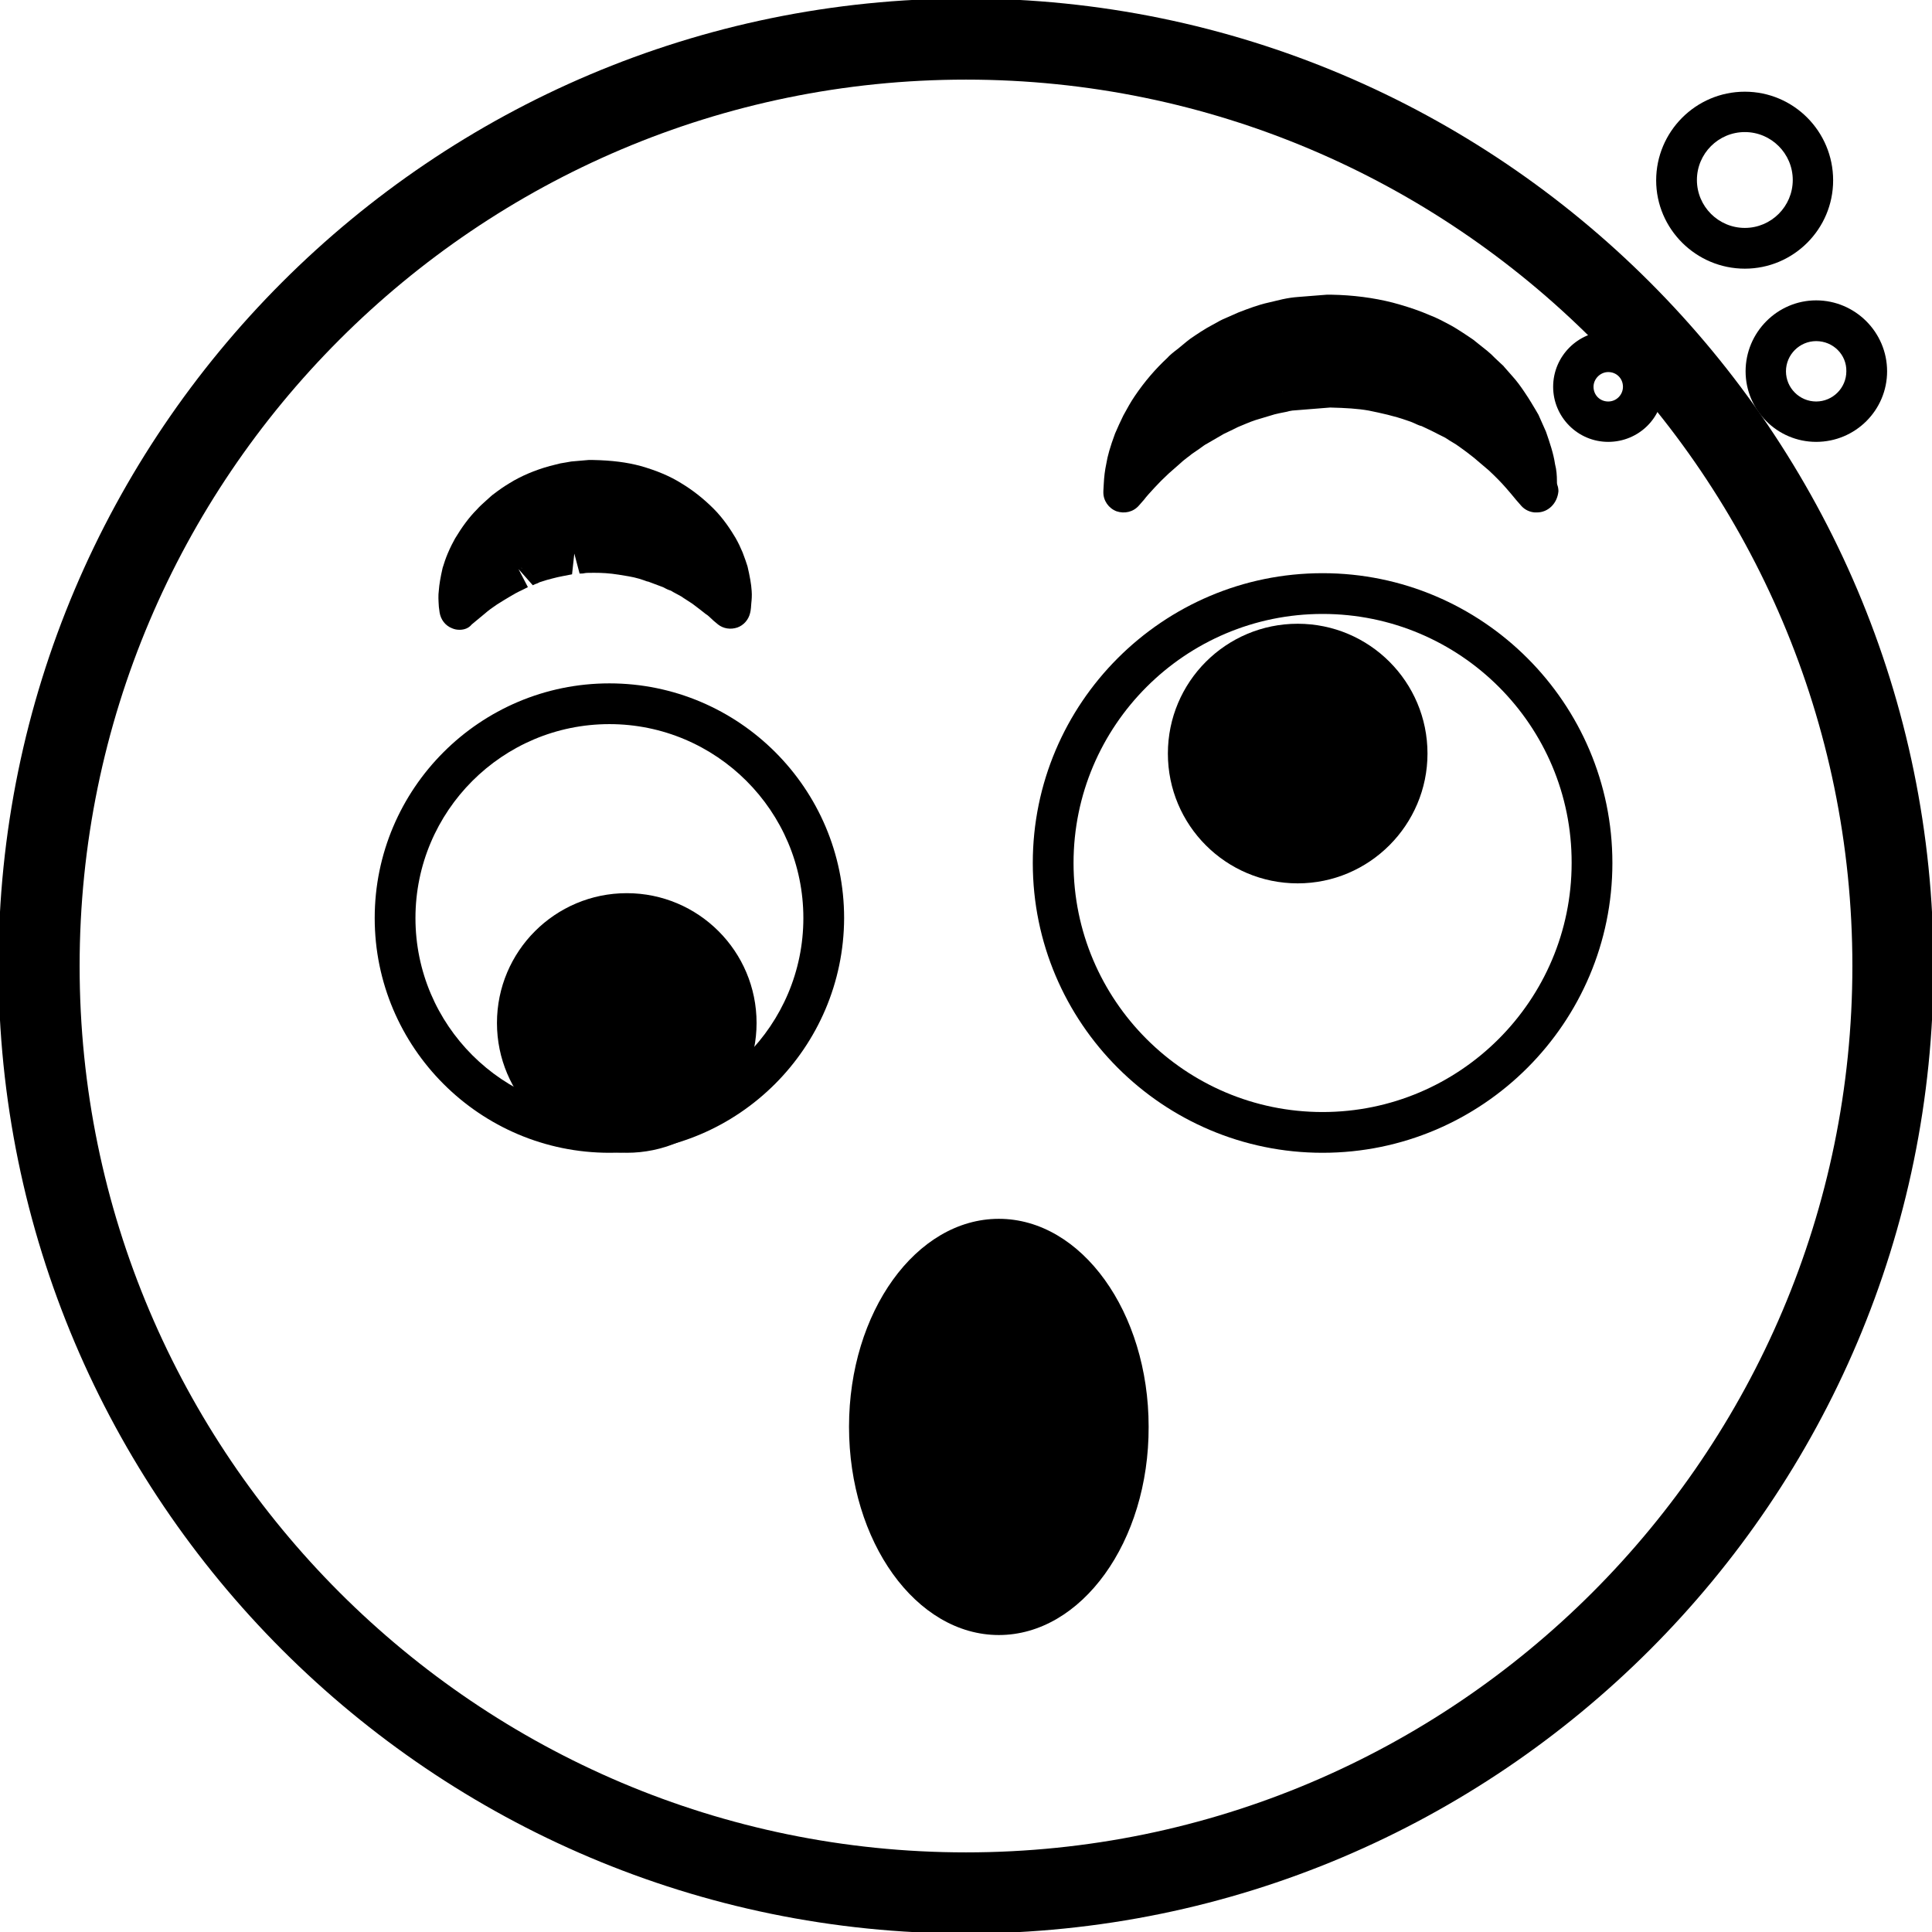
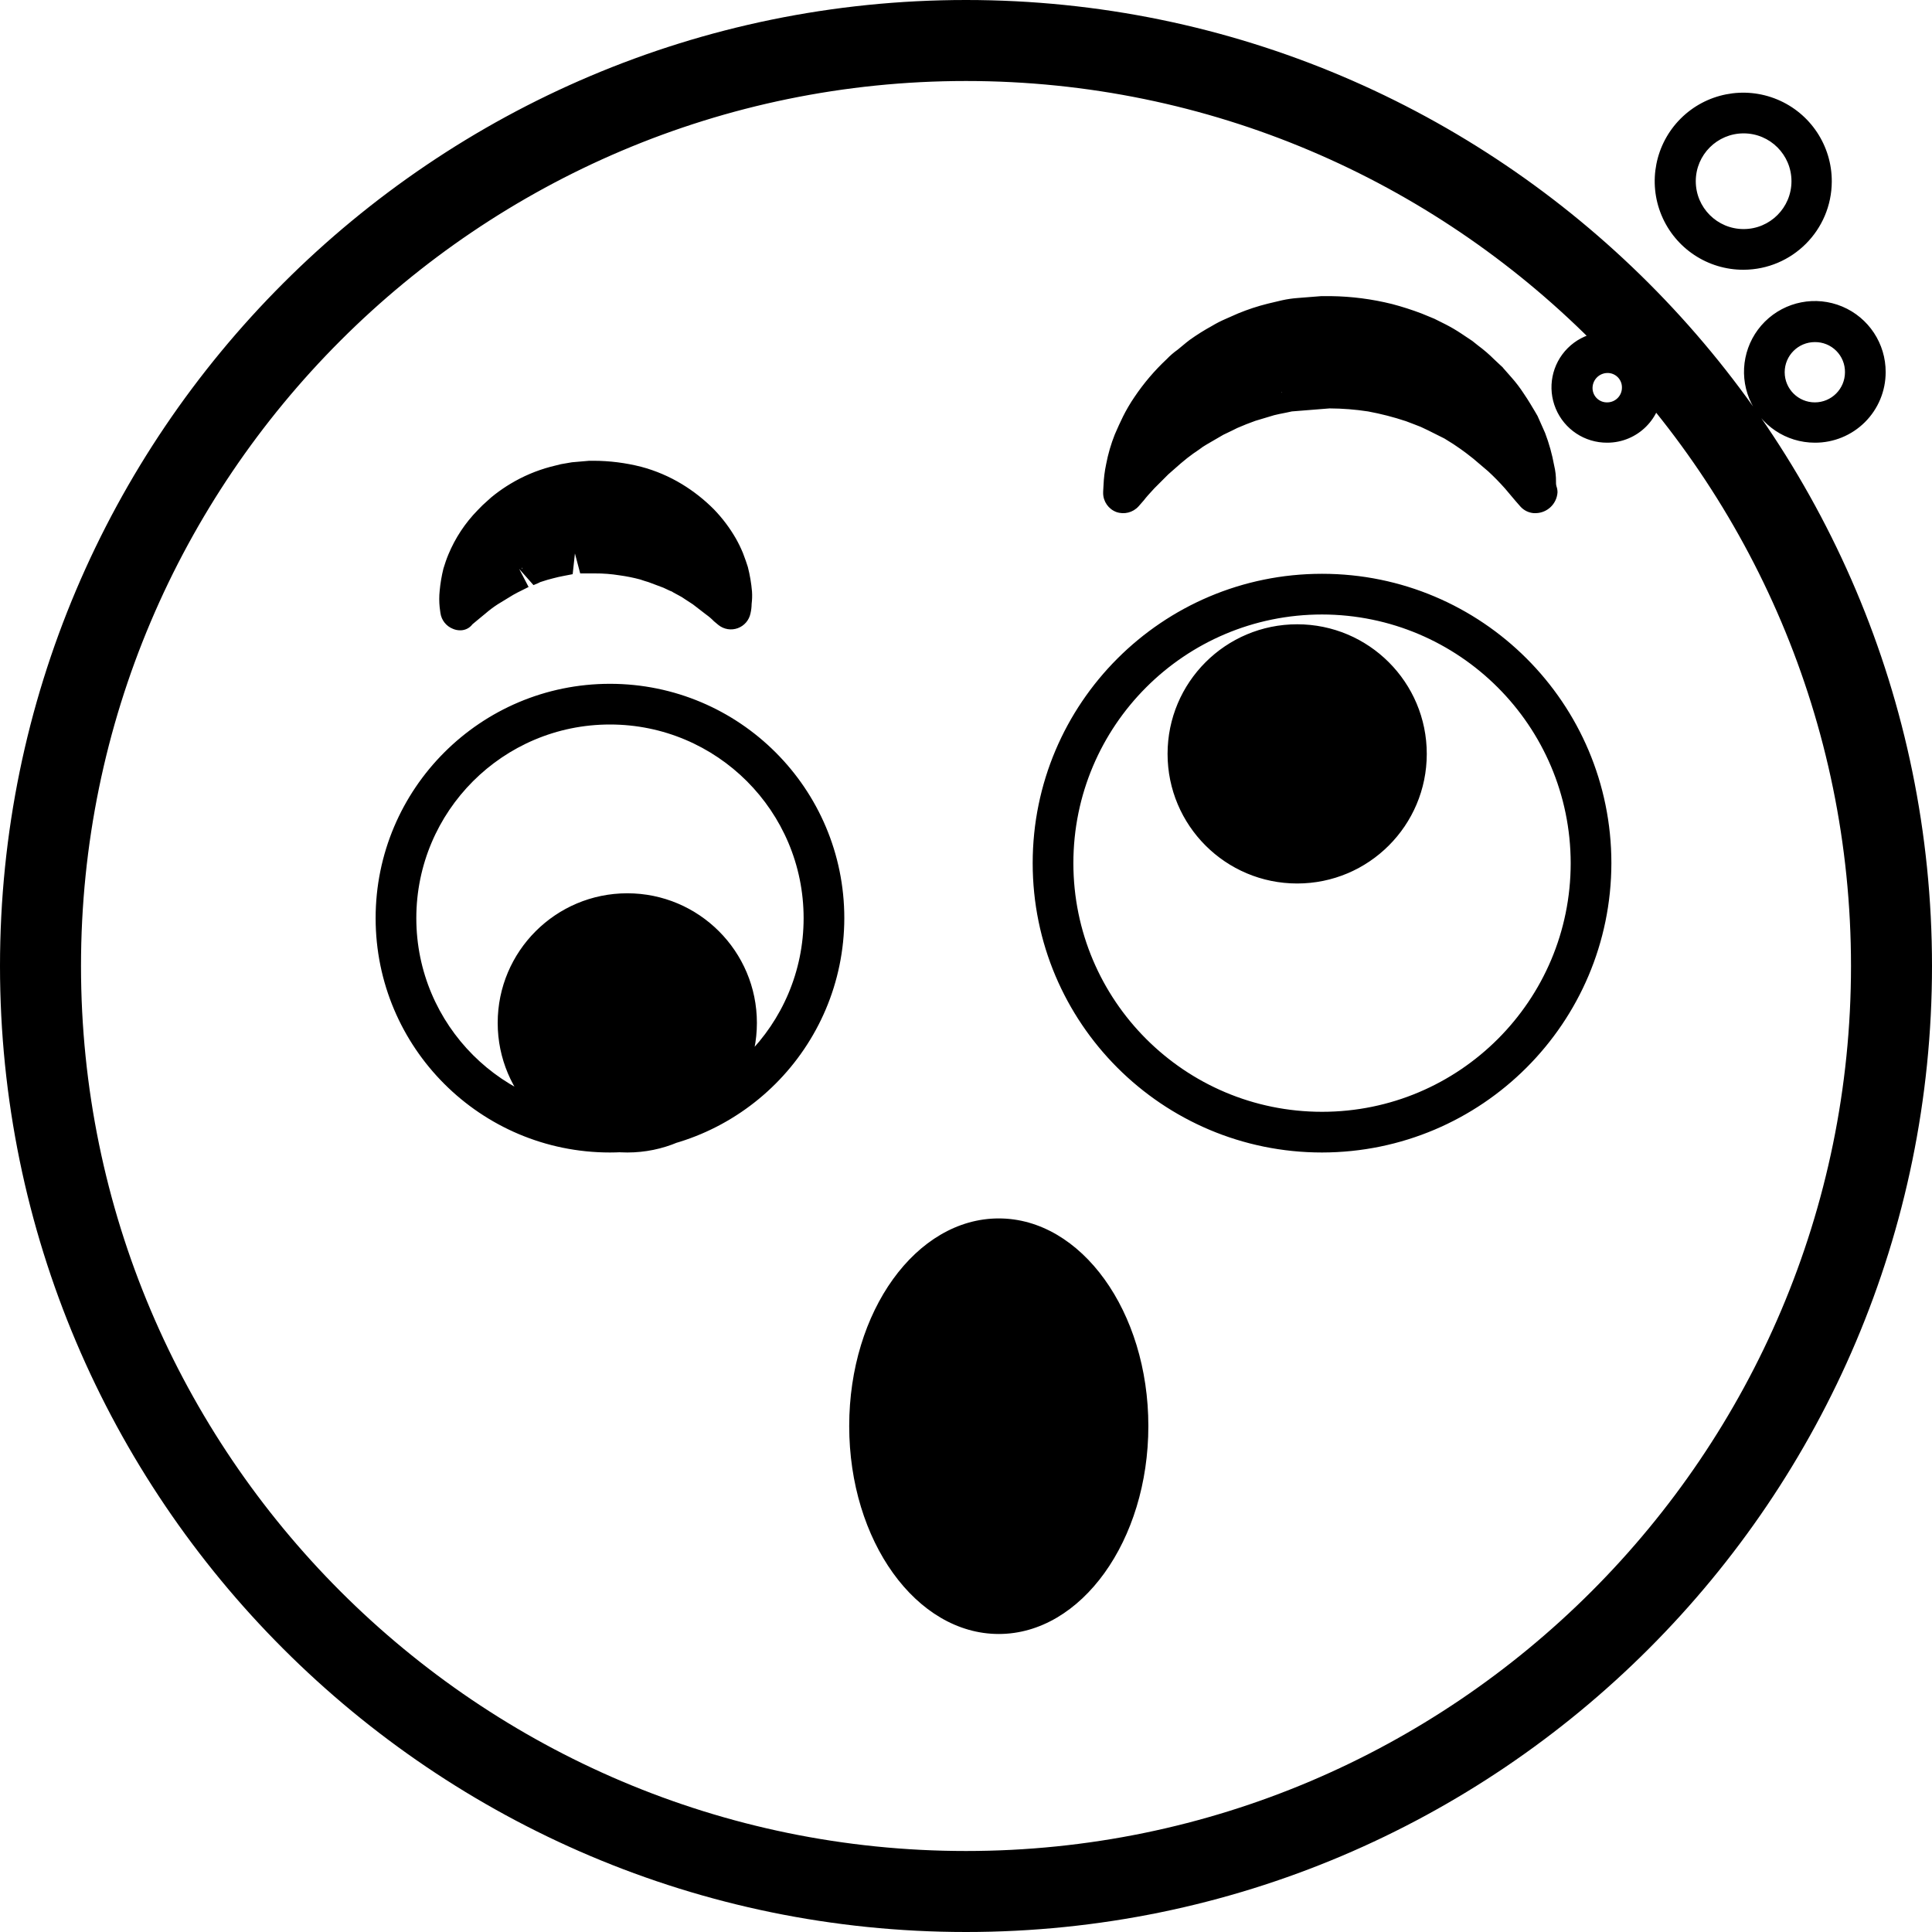
- <svg xmlns="http://www.w3.org/2000/svg" version="1.1" id="Camada_1" focusable="false" x="0px" y="0px" viewBox="0 0 512 512" style="enable-background:new 0 0 512 512;" xml:space="preserve">
-   <g>
-     <g>
-       <g>
-         <g>
-           <path fill="currentColor" d="M256,512.4C114.6,512.4-0.4,397.4-0.4,256S114.6-0.4,256-0.4s256.4,115,256.4,256.4S397.4,512.4,256,512.4z M256,21.1      C126.5,21.1,21.1,126.5,21.1,256S126.5,490.9,256,490.9S490.9,385.5,490.9,256S385.5,21.1,256,21.1z" />
-         </g>
-       </g>
-     </g>
-     <g>
-       <g>
-         <g>
-           <g>
-             <path fill="currentColor" d="M350.5,305.5c-42.3,0-76.8-34.4-76.8-76.8c0-42.3,34.4-76.8,76.8-76.8c42.3,0,76.8,34.4,76.8,76.8       C427.3,271,392.9,305.5,350.5,305.5z M350.5,162.7c-36.4,0-66,29.6-66,66s29.6,66,66,66s66-29.6,66-66       C416.6,192.3,387,162.7,350.5,162.7z" />
-           </g>
-         </g>
-       </g>
-       <g>
-         <g>
-           <g>
-             <path fill="currentColor" d="M161.5,305.5c-34.3,0-62.2-27.9-62.2-62.2s27.9-62.2,62.2-62.2s62.2,27.9,62.2,62.2       C223.6,277.6,195.7,305.5,161.5,305.5z M161.5,191.9c-28.4,0-51.4,23.1-51.4,51.4c0,28.4,23.1,51.4,51.4,51.4       c28.4,0,51.4-23.1,51.4-51.4C212.9,214.9,189.8,191.9,161.5,191.9z" />
-           </g>
-         </g>
-       </g>
-       <g>
-         <g>
-           <g>
-             <path fill="currentColor" d="M195.1,271c0,16-13,29.1-29,29.1s-29-13-29-29.1c0-16,13-29,29-29S195.1,255,195.1,271z" />
-             <path fill="currentColor" d="M166.1,305.5c-19,0-34.4-15.4-34.4-34.4s15.4-34.4,34.4-34.4s34.4,15.4,34.4,34.4C200.5,290,185.1,305.5,166.1,305.5z        M166.1,247.4c-13.1,0-23.7,10.6-23.7,23.7s10.6,23.7,23.7,23.7c13.1,0,23.7-10.6,23.7-23.7C189.7,258,179.1,247.4,166.1,247.4       z" />
-           </g>
-         </g>
-       </g>
-       <g>
-         <g>
-           <g>
-             <path fill="currentColor" d="M373,199.6c0,16-13,29.1-29,29.1c-16.1,0-29-13-29-29.1c0-16,13-29,29-29S373,183.6,373,199.6z" />
-             <path fill="currentColor" d="M343.9,234.1c-19,0-34.4-15.4-34.4-34.4s15.4-34.4,34.4-34.4s34.4,15.4,34.4,34.4C378.3,218.6,362.9,234.1,343.9,234.1       z M343.9,176c-13.1,0-23.7,10.6-23.7,23.7c0,13.1,10.6,23.7,23.7,23.7c13,0,23.7-10.6,23.7-23.7S357,176,343.9,176z" />
-           </g>
-         </g>
-       </g>
-     </g>
-     <g>
-       <g>
-         <g>
-           <path fill="currentColor" d="M407.1,130.5c0,0-0.4-0.5-1.1-1.3s-1.7-2.2-3-3.5c-1.2-1.4-2.9-3-4.7-4.8c-1-0.8-2-1.8-3.1-2.7      c-1.2-0.9-2.2-1.8-3.5-2.7c-1.3-0.8-2.5-1.8-3.9-2.6c-0.7-0.4-1.4-0.8-2.1-1.3c-0.7-0.4-1.4-0.8-2.2-1.2c-1.4-0.8-3-1.5-4.6-2.2      c-1.7-0.6-3.2-1.4-4.9-1.9c-3.3-1.2-6.9-2-10.5-2.7c-3.6-0.6-7.4-0.8-11.1-0.9l-2.9,0.1h-1.7l-1.2,0.1l-2.5,0.2      c-0.9,0.1-1.8,0.3-2.7,0.4c-0.9,0.1-1.8,0.4-2.7,0.6c-0.9,0.2-1.8,0.3-2.6,0.6c-0.9,0.3-1.7,0.5-2.6,0.7      c-0.9,0.3-1.7,0.6-2.5,0.8c-1.7,0.5-3.3,1.3-4.9,1.9c-1.6,0.8-3.2,1.4-4.6,2.2c-0.7,0.4-1.5,0.8-2.2,1.2      c-0.7,0.4-1.4,0.9-2.1,1.3c-1.4,0.8-2.7,1.8-3.9,2.6c-1.3,0.8-2.3,1.8-3.5,2.7c-1.1,0.9-2.1,1.8-3.1,2.6      c-1.8,1.8-3.5,3.4-4.8,4.8s-2.3,2.6-3,3.4s-1.1,1.3-1.1,1.3s0-0.6,0.1-1.7c0.1-1.1,0.1-2.7,0.6-4.7c0.3-2.1,1.1-4.5,2.1-7.3      c0.5-1.3,1.2-2.8,2-4.3c0.8-1.4,1.6-3,2.6-4.5c2.1-3,4.6-6.2,7.7-9.1c0.7-0.8,1.6-1.5,2.4-2.2c0.9-0.7,1.7-1.4,2.6-2.1      c1.9-1.3,3.8-2.6,5.9-3.7c1-0.6,2.1-1.2,3.2-1.7s2.2-1,3.4-1.4c2.3-0.9,4.7-1.7,7.1-2.3c1.2-0.3,2.5-0.6,3.7-0.8      c1.3-0.3,2.7-0.4,4-0.6l2-0.3l1.7-0.1l1.6-0.1h0.8h0.4h0.6h0.2c5.1,0.1,10.2,0.7,15,2c2.4,0.6,4.8,1.4,7.1,2.3      c1.1,0.5,2.2,0.9,3.4,1.4c1.1,0.5,2.1,1.1,3.2,1.7c1,0.5,2.1,1.1,3,1.8c1,0.6,2,1.3,2.9,1.9c1.8,1.4,3.6,2.7,5.1,4.2      c0.8,0.7,1.6,1.5,2.3,2.2c0.7,0.8,1.4,1.5,2,2.3c1.3,1.5,2.4,3.1,3.5,4.6c1,1.5,1.9,3.1,2.7,4.5c0.7,1.5,1.4,2.9,1.9,4.3      c1,2.8,1.7,5.2,2,7.3c0.5,2.1,0.4,3.6,0.5,4.7C407.1,129.8,407.1,130.5,407.1,130.5z" />
-           <path fill="currentColor" d="M407.3,135.8c-0.2,0-0.4,0-0.6,0c-1.3-0.1-2.6-0.7-3.5-1.7c0,0-0.5-0.6-1.4-1.6c-1-1.2-1.8-2.2-2.7-3.2      c-1.3-1.5-2.8-3-4.5-4.6l-4-3.4c-0.6-0.5-1.2-0.9-1.8-1.4l-1.5-1.1c-0.6-0.4-1.2-0.9-1.9-1.3c-0.9-0.5-1.6-1-2.4-1.5l-1.8-0.9      c-0.9-0.5-1.8-0.9-2.6-1.3l-1.9-0.9c-0.2,0-1-0.3-1.8-0.7c-0.7-0.3-1.4-0.6-2.1-0.8c-3.4-1.2-6.7-1.9-10.1-2.6      c-2.8-0.5-6.1-0.7-10.2-0.8l-10,0.8c-0.7,0.1-1.1,0.2-1.4,0.3l-2,0.4c-0.1,0-1.2,0.3-1.3,0.3l-5,1.5c-0.9,0.3-1.7,0.6-2.4,0.9      c-0.8,0.3-1.6,0.7-2.4,1l-1.2,0.6c-0.8,0.4-1.7,0.8-2.5,1.2l-4.3,2.5c-0.8,0.4-1.4,0.9-2.1,1.4l-1.6,1.1c-0.5,0.3-1,0.8-1.6,1.2      c-0.6,0.5-1.2,0.9-1.7,1.4l-3.3,2.9c-1.4,1.3-2.7,2.6-3.7,3.7c-1.3,1.4-2.2,2.4-2.8,3.2l-1.4,1.6c-1.5,1.7-3.8,2.2-5.9,1.5      c-2.1-0.8-3.5-2.8-3.5-5c0,0,0-0.8,0.1-2.1c0.1-2.1,0.3-3.7,0.7-5.6c0.3-1.9,1-4.4,2.3-7.9c0.7-1.6,1.4-3.2,2.2-4.8      c1-1.8,1.9-3.5,3-5.1c2.7-4,5.6-7.3,8.6-10.1c0.6-0.7,1.7-1.6,2.9-2.5l2.3-1.9c0.1-0.1,0.8-0.6,0.9-0.7c1.9-1.3,3.8-2.6,5.9-3.7      c1.6-0.9,2.5-1.4,3.5-1.8l3.4-1.5c2.6-1,5.2-2,7.9-2.6l3.8-0.9c1.4-0.3,2.7-0.5,4.1-0.6l6.3-0.5l1.3-0.1c0.2,0,1,0,1.3,0      c5.6,0.1,11.1,0.8,16.2,2.1c2.6,0.7,5.2,1.5,7.8,2.5l3.4,1.4c1.1,0.5,2.1,1,3,1.5c1.8,0.9,3,1.7,4.1,2.4c0.9,0.6,2,1.3,3,2      l1.5,1.2c1.5,1.2,3,2.3,4.3,3.7l1.6,1.5c0.1,0.1,0.8,0.7,0.8,0.8c0.7,0.8,1.5,1.7,2.2,2.5c1.1,1.2,2.2,2.7,3.2,4.2      c1.5,2.2,2.2,3.5,3,4.8c0.1,0.1,0.6,1.1,0.7,1.2c0.7,1.6,1.4,3.1,2,4.5c1,2.9,2,5.8,2.4,8.6c0.4,1.5,0.5,3.1,0.5,4.4      c0,0.4,0,0.8,0.1,1.1c0.2,0.5,0.3,1.1,0.3,1.7C412.7,133.4,410.3,135.8,407.3,135.8z M351.3,83.5l-0.5,5.4l-4.9,0.4      c-1.5,0.2-2.6,0.3-3.6,0.5l-3.6,0.8c-2.1,0.5-4.2,1.2-6.2,2.1l-2.6,1.1c-1.2,0.5-1.8,0.9-2.4,1.2l-1,0.6c-1.8,0.9-3.4,2-4.9,3.1      l-2.7,2.2c-0.8,0.6-1.4,1.1-1.9,1.7c-2.7,2.5-4.9,5.1-7.2,8.5c-0.3,0.4-0.5,0.8-0.8,1.2c0.5-0.4,1-0.7,1.5-1.1l1.3-0.9      c1-0.7,2-1.4,3.1-2c0,0,1.8-1.2,1.9-1.2l2.3-1.3c1-0.6,2.1-1.1,3.3-1.6l1.6-0.7c1.2-0.5,1.8-0.7,2.3-1c1.1-0.5,2.3-0.9,3.5-1.3      l4.4-1.4c1.4-0.4,2.2-0.6,3.1-0.8l2.6,4.9l-1.3-5.2c0.9-0.2,1.8-0.4,2.6-0.5l11.4-0.9c4.9,0.1,8.6,0.4,12.1,1      c4,0.8,7.8,1.6,11.5,2.9c0.8,0.2,1.9,0.7,3.1,1.1c0.6,0.2,1.1,0.5,1.7,0.7l2.3,1c1.1,0.5,2.3,1,3.3,1.6l2,1.1      c1,0.6,1.6,1,2.2,1.3c1.1,0.6,2,1.3,3,2l1.2,0.8c0.5,0.3,1,0.7,1.4,1c-0.2-0.4-0.5-0.7-0.7-1.1c-1.3-1.8-2.1-3-3-4      c-0.7-0.9-1.4-1.6-2-2.3l-2-1.9c-1.1-1.2-2.2-2-3.3-2.8l-1.5-1.2c-0.6-0.5-1.5-1-2.4-1.6s-1.8-1.1-2.6-1.5      c-1.5-0.8-2.3-1.2-3-1.6l-3.1-1.3c-2.1-0.9-4.2-1.5-6.4-2.1c-4.2-1.1-8.9-1.7-13.8-1.8L351.3,83.5z" />
-         </g>
-       </g>
-       <g>
-         <g>
-           <path fill="currentColor" d="M193.6,161.5c0,0-0.3-0.3-0.9-0.8c-0.5-0.5-1.4-1.3-2.4-2.1s-2.2-1.8-3.6-2.8c-0.7-0.5-1.4-0.9-2.2-1.5      c-0.8-0.4-1.6-1-2.4-1.4c-0.9-0.5-1.7-1-2.6-1.4c-0.5-0.2-0.9-0.4-1.4-0.7c-0.5-0.2-0.9-0.4-1.4-0.6c-0.9-0.4-1.9-0.7-2.9-1.1      c-1-0.3-2-0.7-3.1-0.9c-2.1-0.6-4.2-0.9-6.4-1.3c-2.2-0.3-4.4-0.4-6.6-0.5c-0.4,0-3,0-3.5,0.1c-0.4,0.1-0.9,0.1-1.4,0.1      c-0.5,0.1-1.1,0.1-1.6,0.2c-2.1,0.3-4.3,0.7-6.3,1.3c-1.1,0.2-2,0.7-3.1,0.9c-1,0.4-2,0.7-2.9,1.2c-0.5,0.2-1,0.4-1.4,0.6      c-0.5,0.2-0.9,0.5-1.4,0.7c-1,0.4-1.8,0.9-2.6,1.4c-1.7,0.9-3.3,1.9-4.7,2.9c-1.4,1-2.6,1.9-3.7,2.8c-1,0.8-1.8,1.5-2.4,2      s-0.9,0.8-0.9,0.8s-0.1-0.4-0.1-1.2c0-0.7-0.2-1.9,0-3.4c0.1-1.5,0.4-3.2,0.9-5.2c0.3-1,0.7-2,1.1-3.1c0.5-1,1-2.2,1.6-3.3      c1.3-2.2,2.9-4.5,5-6.7c1-1.2,2.2-2.1,3.4-3.1c1.3-0.9,2.5-2,4-2.8c2.8-1.8,6.1-3.1,9.5-4.1l2.6-0.6c0.9-0.2,1.9-0.3,2.9-0.4      l1.5-0.2l1.1-0.1l1.1-0.1h0.5h0.3h0.5h0.2c3.6,0.1,7.1,0.5,10.5,1.5s6.6,2.3,9.4,4c2.9,1.7,5.4,3.7,7.4,5.9      c2.1,2.1,3.7,4.5,5.1,6.7c0.6,1.1,1.1,2.2,1.6,3.3c0.4,1.1,0.8,2.1,1.1,3.1c0.5,2,0.8,3.7,0.9,5.2c0.1,1.5-0.1,2.5-0.1,3.3      C193.7,161.1,193.6,161.5,193.6,161.5z" />
-           <path fill="currentColor" d="M121.8,166.9c-0.7,0-1.3-0.1-2-0.4c-1.8-0.7-3-2.3-3.3-4.2l-0.2-1.5c-0.1-1.7-0.2-2.9,0-4.4c0.1-1.4,0.4-3.3,1-5.9      c0.4-1.3,0.8-2.5,1.3-3.7c0.8-1.9,1.4-3,2-4.1c1.8-3,3.7-5.6,5.8-7.7c0.6-0.7,1.6-1.6,2.6-2.5l1-0.9c0.1-0.1,0.8-0.7,1-0.8      c1.3-1,2.6-1.9,4.1-2.8c2.9-1.8,6.6-3.4,10.6-4.5l2.8-0.7c1-0.2,2-0.3,2.9-0.5l4.6-0.4c0.1,0,1,0,1.1,0c5,0.1,9,0.6,12.7,1.6      c4.2,1.2,7.8,2.7,10.8,4.6c3,1.8,5.9,4.1,8.5,6.7c2.7,2.7,4.6,5.7,5.8,7.7c0.8,1.4,1.4,2.7,1.9,3.9c0.6,1.6,1,2.7,1.3,3.7      c0.6,2.6,1,4.7,1.1,6.5c0.1,1.2,0,2.4-0.1,3.3c-0.1,1.9-0.3,2.5-0.3,2.5c-0.4,1.8-1.7,3.3-3.4,3.9c-1.8,0.6-3.7,0.3-5.1-0.8      c0,0-0.5-0.4-1.2-1c-0.9-0.8-1.4-1.4-2.1-1.8c-1.1-0.9-2.2-1.7-3.5-2.7l-2-1.3l0,0c0,0-0.5-0.3-0.9-0.6l-0.9-0.5l-1.3-0.7      c-0.3-0.2-0.6-0.4-1-0.5c-0.6-0.2-1.1-0.5-1.7-0.8l-4-1.5c0.1,0.1-0.5-0.1-1-0.3c-0.4-0.1-0.8-0.3-1.2-0.4      c-2-0.6-3.8-0.8-5.5-1.1c-2.5-0.4-4.5-0.5-6.5-0.5c-1.2,0-2.2,0-2.6,0.1c-0.4,0.1-0.9,0.1-1.3,0.1l-1.4-5.3l-0.6,5.5      c-1.4,0.3-3.4,0.6-5.2,1.1c-0.8,0.2-1.1,0.3-1.5,0.4c-0.6,0.2-1.3,0.4-1.9,0.6l-0.6,0.3c-0.4,0.1-0.8,0.3-1.2,0.5l-3.8-4.3      l2.5,4.8l-1.6,0.8c-0.7,0.3-1,0.5-1.4,0.7c-0.1,0-1,0.6-1.1,0.6c-1.4,0.8-2.8,1.7-4.1,2.5c-1.2,0.8-2.3,1.6-3.2,2.4      c-1.1,0.9-1.8,1.5-2.3,1.9l-1.2,1C124.2,166.5,123,166.9,121.8,166.9z M135.5,146l2.8,4.7l-1.3-5.2c0.4-0.2,1.1-0.5,1.8-0.7      c0.3-0.1,1.6-0.6,1.9-0.7c1.7-0.5,2.4-0.8,3.2-0.9c1.8-0.6,4.2-1,6.6-1.4c0.1,0,1.2-0.1,1.2-0.1c0.1,0,1.4-0.1,1.5-0.1      c0.6-0.1,1.5-0.2,3.8-0.2c3.4,0,5.8,0.1,8.2,0.5c2.9,0.5,5,0.8,7.1,1.4c0.4,0.1,1.1,0.3,1.8,0.5l2.7,0.9      c0.7,0.3,1.4,0.5,2.1,0.8c0.3,0.1,1.5,0.6,1.8,0.7c1.7,0.8,2.4,1.2,3.2,1.6c1.2,0.6,1.8,1,2.3,1.3c-0.2-0.3-0.4-0.7-0.6-1.1      c-1.4-2.3-2.7-4-4.1-5.5c-1.9-2-4.1-3.7-6.4-5.1c-2.3-1.4-5-2.6-8.2-3.5c-2.8-0.8-5.8-1.2-9.1-1.2l-1.4-5.3l0.3,5.4l-3.2,0.3      c-1.3,0.2-1.9,0.2-2.5,0.4l-2.5,0.6c-2.9,0.8-5.6,2-7.9,3.4c-1.2,0.7-2.1,1.4-3,2l-1.5,1.2c-0.6,0.5-1.2,1-1.7,1.6      c-1.8,1.8-3.1,3.6-4.4,5.9c-0.2,0.4-0.4,0.7-0.6,1.1c0.5-0.3,1-0.6,1.5-0.9c1.6-0.9,2.4-1.3,3.3-1.7      C134.3,146.6,135.3,146.1,135.5,146z" />
-         </g>
-       </g>
-     </g>
-     <g>
-       <g>
-         <g>
-           <path fill="currentColor" d="M299.1,378.2c0,27.5-15.4,49.8-34.4,49.8s-34.4-22.3-34.4-49.8s15.4-49.8,34.4-49.8      C283.7,328.4,299.1,350.7,299.1,378.2z" />
-           <path fill="currentColor" d="M264.7,433.3c-21.9,0-39.7-24.7-39.7-55.2c0-30.4,17.8-55.1,39.7-55.1s39.7,24.7,39.7,55.1      C304.5,408.6,286.6,433.3,264.7,433.3z M264.7,333.8c-15.7,0-29,20.3-29,44.4s13.3,44.4,29,44.4s29-20.3,29-44.4      C293.7,354.1,280.4,333.8,264.7,333.8z" />
-         </g>
-       </g>
-     </g>
-     <g>
-       <g>
-         <path fill="currentColor" d="M462.4,71.2c-12.9,0-23.5-10.5-23.5-23.4s10.5-23.5,23.5-23.5c12.9,0,23.4,10.5,23.4,23.5     C485.8,60.7,475.3,71.2,462.4,71.2z M462.4,35c-7,0-12.7,5.7-12.7,12.7s5.7,12.7,12.7,12.7s12.7-5.7,12.7-12.7S469.4,35,462.4,35     z" />
-       </g>
-     </g>
-     <g>
-       <g>
-         <path fill="currentColor" d="M481.3,117.1c-10.3,0-18.7-8.4-18.7-18.7s8.4-18.8,18.7-18.8c10.3,0,18.8,8.4,18.8,18.8     C500.1,108.7,491.7,117.1,481.3,117.1z M481.3,90.4c-4.4,0-8,3.6-8,8s3.6,8,8,8s8-3.6,8-8C489.4,94,485.8,90.4,481.3,90.4z" />
-       </g>
-     </g>
-     <g>
-       <g>
-         <path fill="currentColor" d="M426.2,117.1c-8.1,0-14.6-6.6-14.6-14.6c0-8.1,6.6-14.7,14.6-14.7c8.1,0,14.6,6.6,14.6,14.7     C440.9,110.6,434.3,117.1,426.2,117.1z M426.2,98.6c-2.1,0-3.9,1.8-3.9,3.9c0,2.2,1.7,3.9,3.9,3.9c2.2,0,3.9-1.8,3.9-3.9     C430.1,100.3,428.4,98.6,426.2,98.6z" />
-       </g>
-     </g>
-   </g>
+ <svg xmlns="http://www.w3.org/2000/svg" id="Camada_1" data-name="Camada 1" viewBox="0 0 512.8 512.8">
+   <path d="M256,512.4C114.6,512.4-.4,397.4-.4,256S114.6-.4,256-.4,512.4,114.6,512.4,256,397.4,512.4,256,512.4Zm0-491.3C126.5,21.1,21.1,126.5,21.1,256S126.5,490.9,256,490.9,490.9,385.5,490.9,256,385.5,21.1,256,21.1Zm94.5,284.4a76.8,76.8,0,1,1,76.8-76.8A76.9,76.9,0,0,1,350.5,305.5Zm0-142.8a66,66,0,1,0,66,66A66.1,66.1,0,0,0,350.5,162.7Zm-189,142.8a62.2,62.2,0,1,1,62.2-62.2A62.3,62.3,0,0,1,161.5,305.5Zm0-113.6a51.4,51.4,0,1,0,51.4,51.4A51.4,51.4,0,0,0,161.5,191.9ZM195.1,271a29,29,0,1,1-29-29A29.1,29.1,0,0,1,195.1,271Zm-29,34.5a34.4,34.4,0,1,1,34.4-34.4A34.4,34.4,0,0,1,166.1,305.5Zm0-58.1a23.7,23.7,0,1,0,23.7,23.7A23.7,23.7,0,0,0,166.1,247.4ZM373,199.6a29,29,0,1,1-29-29A29.1,29.1,0,0,1,373,199.6Zm-29.1,34.5a34.4,34.4,0,1,1,34.4-34.4A34.4,34.4,0,0,1,343.9,234.1Zm0-58.1a23.7,23.7,0,1,0,23.7,23.7A23.7,23.7,0,0,0,343.9,176Zm63.2-45.5-1.1-1.3c-.7-.8-1.7-2.2-3-3.5s-2.9-3-4.7-4.8l-3.1-2.7c-1.2-.9-2.2-1.8-3.5-2.7s-2.5-1.8-3.9-2.6l-2.1-1.3-2.2-1.2a49.1,49.1,0,0,0-4.6-2.2c-1.7-.6-3.2-1.4-4.9-1.9a70.2,70.2,0,0,0-10.5-2.7,81.7,81.7,0,0,0-11.1-.9h-5.8l-2.5.2-2.7.4-2.7.6a19.8,19.8,0,0,0-2.6.6l-2.6.7-2.5.8c-1.7.5-3.3,1.3-4.9,1.9s-3.2,1.4-4.6,2.2l-2.2,1.2-2.1,1.3c-1.4.8-2.7,1.8-3.9,2.6s-2.3,1.8-3.5,2.7l-3.1,2.6-4.8,4.8-3,3.4-1.1,1.3s0-.6.1-1.7a25.9,25.9,0,0,1,.6-4.7,39.8,39.8,0,0,1,4.1-11.6c.8-1.4,1.6-3,2.6-4.5a57.3,57.3,0,0,1,7.7-9.1,25,25,0,0,1,2.4-2.2l2.6-2.1a58.7,58.7,0,0,1,5.9-3.7l3.2-1.7,3.4-1.4a58.8,58.8,0,0,1,7.1-2.3l3.7-.8c1.3-.3,2.7-.4,4-.6l2-.3h5.3a62.3,62.3,0,0,1,15,2,58.8,58.8,0,0,1,7.1,2.3L378,89l3.2,1.7a18.3,18.3,0,0,1,3,1.8l2.9,1.9a54.3,54.3,0,0,1,5.1,4.2l2.3,2.2c.7.8,1.4,1.5,2,2.3s2.4,3.1,3.5,4.6,1.9,3.1,2.7,4.5,1.4,2.9,1.9,4.3a38.8,38.8,0,0,1,2,7.3,24.9,24.9,0,0,1,.5,4.7Zm.2,5.3h-.6a5.3,5.3,0,0,1-3.5-1.7l-1.4-1.6-2.7-3.2a63.8,63.8,0,0,0-4.5-4.6l-4-3.4-1.8-1.4-1.5-1.1-1.9-1.3L383,116l-1.8-.9-2.6-1.3-1.9-.9-1.8-.7-2.1-.8a75,75,0,0,0-10.1-2.6,69.2,69.2,0,0,0-10.2-.8l-10,.8-1.4.3-2,.4-1.3.3-5,1.5-2.4.9-2.4,1-1.2.6-2.5,1.2-4.3,2.5a15.3,15.3,0,0,0-2.1,1.4l-1.6,1.1-1.6,1.2-1.7,1.4-3.3,2.9-3.7,3.7c-1.3,1.4-2.2,2.4-2.8,3.2l-1.4,1.6a5.5,5.5,0,0,1-5.9,1.5,5.4,5.4,0,0,1-3.5-5s0-.8.1-2.1a33,33,0,0,1,.7-5.6,42.9,42.9,0,0,1,2.3-7.9c.7-1.6,1.4-3.2,2.2-4.8s1.9-3.5,3-5.1a58.4,58.4,0,0,1,8.6-10.1,20.1,20.1,0,0,1,2.9-2.5l2.3-1.9.9-.7a58.7,58.7,0,0,1,5.9-3.7,29.7,29.7,0,0,1,3.5-1.8l3.4-1.5a56.1,56.1,0,0,1,7.9-2.6l3.8-.9a29,29,0,0,1,4.1-.6l6.3-.5h2.6a71.1,71.1,0,0,1,16.2,2.1,78.3,78.3,0,0,1,7.8,2.5l3.4,1.4,3,1.5a41.1,41.1,0,0,1,4.1,2.4l3,2,1.5,1.2a38.1,38.1,0,0,1,4.3,3.7l1.6,1.5c.1.1.8.7.8.8l2.2,2.5a35.6,35.6,0,0,1,3.2,4.2c1.5,2.2,2.2,3.5,3,4.8l.7,1.2,2,4.5a48.3,48.3,0,0,1,2.4,8.6,17.5,17.5,0,0,1,.5,4.4,3.7,3.7,0,0,0,.1,1.1,4.7,4.7,0,0,1,.3,1.7A5.9,5.9,0,0,1,407.3,135.8Zm-56-52.3-.5,5.4-4.9.4-3.6.5-3.6.8a34.8,34.8,0,0,0-6.2,2.1l-2.6,1.1a26,26,0,0,0-2.4,1.2l-1,.6a34.1,34.1,0,0,0-4.9,3.1l-2.7,2.2a10.8,10.8,0,0,0-1.9,1.7,46.8,46.8,0,0,0-7.2,8.5l-.8,1.2,1.5-1.1,1.3-.9a32.8,32.8,0,0,1,3.1-2l1.9-1.2,2.3-1.3a25.3,25.3,0,0,1,3.3-1.6l1.6-.7,2.3-1,3.5-1.3,4.4-1.4,3.1-.8,2.6,4.9-1.3-5.2,2.6-.5,11.4-.9a79.6,79.6,0,0,1,12.1,1,84.1,84.1,0,0,1,11.5,2.9l3.1,1.1,1.7.7,2.3,1a33.6,33.6,0,0,1,3.3,1.6l2,1.1,2.2,1.3a31.3,31.3,0,0,1,3,2l1.2.8,1.4,1-.7-1.1c-1.3-1.8-2.1-3-3-4l-2-2.3-2-1.9a20.5,20.5,0,0,0-3.3-2.8l-1.5-1.2c-.6-.5-1.5-1-2.4-1.6l-2.6-1.5-3-1.6-3.1-1.3a47.9,47.9,0,0,0-6.4-2.1,59.8,59.8,0,0,0-13.8-1.8Zm-157.7,78-.9-.8-2.4-2.1-3.6-2.8-2.2-1.5-2.4-1.4-2.6-1.4-1.4-.7-1.4-.6-2.9-1.1a28,28,0,0,0-3.1-.9c-2.1-.6-4.2-.9-6.4-1.3s-4.4-.4-6.6-.5h-4.9l-1.6.2a44,44,0,0,0-6.3,1.3c-1.1.2-2,.7-3.1.9a25.2,25.2,0,0,0-2.9,1.2l-1.4.6-1.4.7a15.9,15.9,0,0,0-2.6,1.4,41.9,41.9,0,0,0-4.7,2.9l-3.7,2.8-2.4,2-.9.8a5.5,5.5,0,0,1-.1-1.2,18.7,18.7,0,0,1,0-3.4,29.9,29.9,0,0,1,.9-5.2c.3-1,.7-2,1.1-3.1s1-2.2,1.6-3.3a36.4,36.4,0,0,1,5-6.7,25,25,0,0,1,3.4-3.1,40.4,40.4,0,0,1,4-2.8,36.9,36.9,0,0,1,9.5-4.1l2.6-.6,2.9-.4,1.5-.2h3.7a41,41,0,0,1,10.5,1.5,39.7,39.7,0,0,1,9.4,4,31.5,31.5,0,0,1,7.4,5.9,38.3,38.3,0,0,1,5.1,6.7c.6,1.1,1.1,2.2,1.6,3.3s.8,2.1,1.1,3.1a29.9,29.9,0,0,1,.9,5.2,29.3,29.3,0,0,1-.1,3.3A11.3,11.3,0,0,1,193.6,161.5Zm-71.8,5.4a4.8,4.8,0,0,1-2-.4,5.3,5.3,0,0,1-3.3-4.2l-.2-1.5a21.5,21.5,0,0,1,0-4.4,39.8,39.8,0,0,1,1-5.9c.4-1.3.8-2.5,1.3-3.7a37.1,37.1,0,0,1,7.8-11.8,32.4,32.4,0,0,1,2.6-2.5l1-.9,1-.8a42.1,42.1,0,0,1,4.1-2.8,41.3,41.3,0,0,1,10.6-4.5l2.8-.7,2.9-.5,4.6-.4h1.1a51.7,51.7,0,0,1,12.7,1.6,41.3,41.3,0,0,1,10.8,4.6,44.7,44.7,0,0,1,8.5,6.7,39.5,39.5,0,0,1,5.8,7.7,34.4,34.4,0,0,1,1.9,3.9c.6,1.6,1,2.7,1.3,3.7a40,40,0,0,1,1.1,6.5,17.3,17.3,0,0,1-.1,3.3,11.4,11.4,0,0,1-.3,2.5,5.3,5.3,0,0,1-8.5,3.1l-1.2-1a14.5,14.5,0,0,0-2.1-1.8l-3.5-2.7-2-1.3h0l-.9-.6-.9-.5-1.3-.7a3.1,3.1,0,0,0-1-.5l-1.7-.8-4-1.5-1-.3-1.2-.4a44.5,44.5,0,0,0-5.5-1.1,39.2,39.2,0,0,0-6.5-.5h-3.9l-1.4-5.3-.6,5.5c-1.4.3-3.4.6-5.2,1.1l-1.5.4-1.9.6-.6.3-1.2.5-3.8-4.3,2.5,4.8-1.6.8-1.4.7-1.1.6-4.1,2.5a29.6,29.6,0,0,0-3.2,2.4l-2.3,1.9-1.2,1A4,4,0,0,1,121.8,166.9ZM135.5,146l2.8,4.7-1.3-5.2,1.8-.7,1.9-.7a24.8,24.8,0,0,1,3.2-.9,47.3,47.3,0,0,1,6.6-1.4h2.7a22.7,22.7,0,0,1,3.8-.2,48.6,48.6,0,0,1,8.2.5,68.6,68.6,0,0,1,7.1,1.4l1.8.5,2.7.9,2.1.8,1.8.7,3.2,1.6,2.3,1.3-.6-1.1a32.7,32.7,0,0,0-4.1-5.5,31.2,31.2,0,0,0-6.4-5.1,33.3,33.3,0,0,0-17.3-4.7l-1.4-5.3.3,5.4-3.2.3a18.5,18.5,0,0,0-2.5.4l-2.5.6a31.4,31.4,0,0,0-7.9,3.4l-3,2-1.5,1.2a12.9,12.9,0,0,0-1.7,1.6,25.9,25.9,0,0,0-4.4,5.9l-.6,1.1,1.5-.9,3.3-1.7ZM299.1,378.2c0,27.5-15.4,49.8-34.4,49.8s-34.4-22.3-34.4-49.8,15.4-49.8,34.4-49.8S299.1,350.7,299.1,378.2Zm-34.4,55.1c-21.9,0-39.7-24.7-39.7-55.2S242.8,323,264.7,323s39.7,24.7,39.7,55.1S286.6,433.3,264.7,433.3Zm0-99.5c-15.7,0-29,20.3-29,44.4s13.3,44.4,29,44.4,29-20.3,29-44.4S280.4,333.8,264.7,333.8ZM462.4,71.2a23.5,23.5,0,1,1,23.4-23.4A23.5,23.5,0,0,1,462.4,71.2Zm0-36.2a12.7,12.7,0,1,0,12.7,12.7A12.7,12.7,0,0,0,462.4,35Zm18.9,82.1a18.8,18.8,0,1,1,18.8-18.7A18.7,18.7,0,0,1,481.3,117.1Zm0-26.7a8,8,0,1,0,8,8A7.9,7.9,0,0,0,481.3,90.4Zm-55.1,26.7a14.7,14.7,0,1,1,14.6-14.6A14.6,14.6,0,0,1,426.2,117.1Zm0-18.5a4,4,0,0,0-3.9,3.9,3.8,3.8,0,0,0,3.9,3.9,3.9,3.9,0,0,0,3.9-3.9A3.8,3.8,0,0,0,426.2,98.6Z" transform="translate(0.4 0.4)" fill="currentColor" />
</svg>
